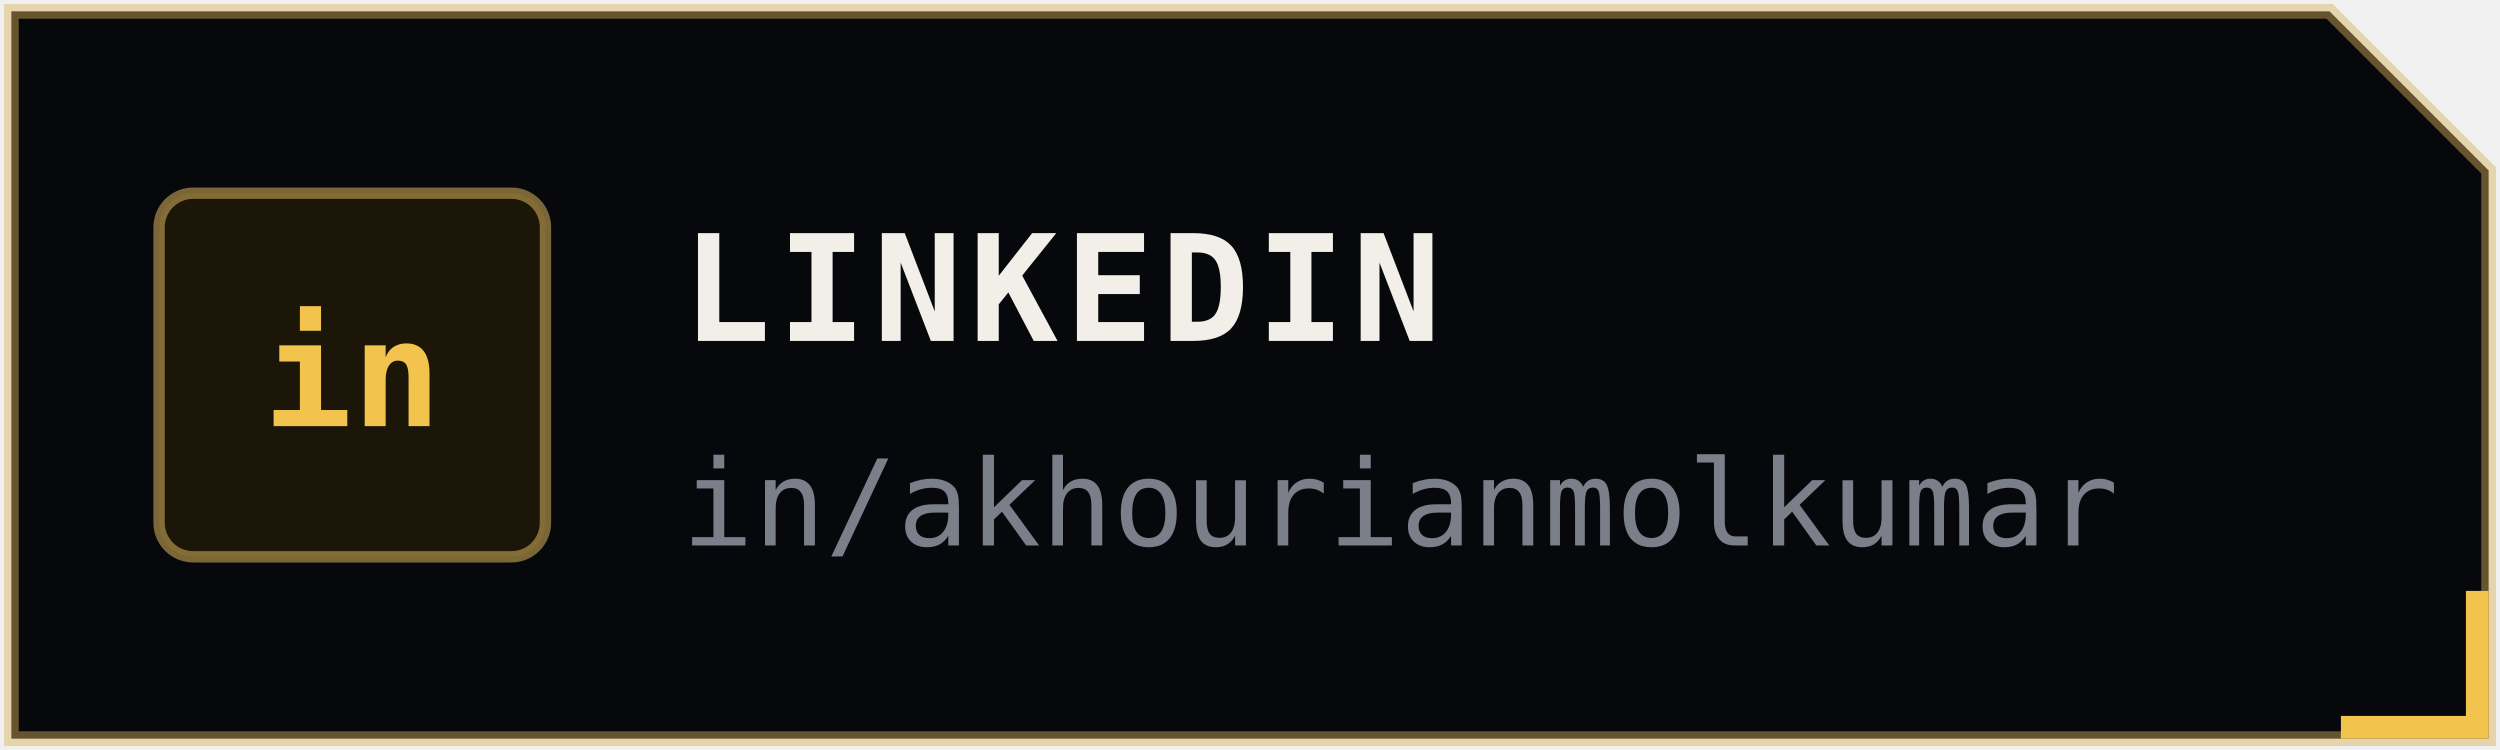
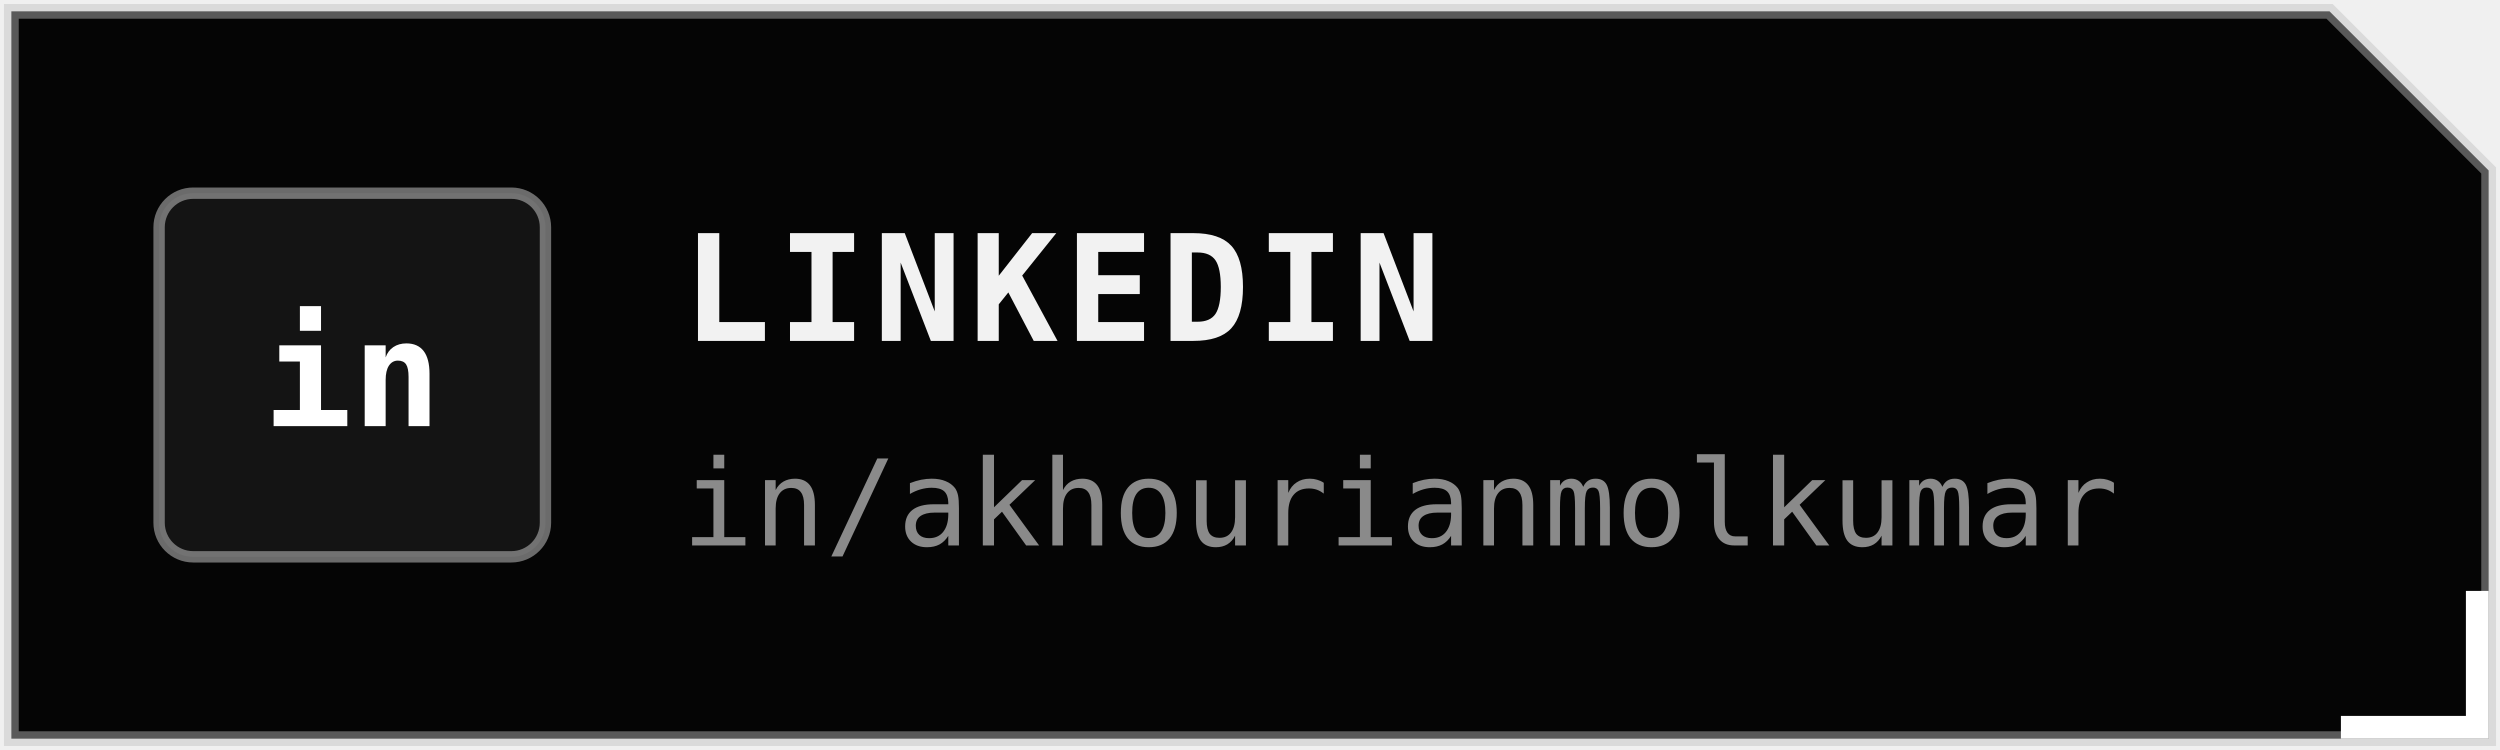
<svg xmlns="http://www.w3.org/2000/svg" width="220" height="66" viewBox="0 0 220 66" role="img" aria-label="LINKEDIN link">
  <style>
@keyframes blink{0%,49%{opacity:1}50%,100%{opacity:0}}
@keyframes pulse{0%,100%{opacity:1}50%{opacity:.3}}
@keyframes breathe{0%,100%{opacity:.35}50%{opacity:.8}}
@keyframes fadein{from{opacity:0}to{opacity:1}}
@keyframes rv{from{transform:scaleX(0)}to{transform:scaleX(1)}}
@keyframes dash{from{stroke-dashoffset:1000}to{stroke-dashoffset:0}}
.cur{animation:blink 1.1s steps(1) infinite}
.dot{animation:pulse 2s ease-in-out infinite}
.glow{animation:breathe 3.2s ease-in-out infinite}
.fi{animation:fadein .8s ease both}
.rv{transform-box:fill-box;transform-origin:left center;animation:rv 1.4s steps(30) both}
.run{stroke-dasharray:90 910;animation:dash 7s linear infinite}
@media (prefers-reduced-motion:reduce){*{animation:none!important}}
</style>
  <defs>
    <filter id="blur" x="-20%" y="-60%" width="140%" height="220%">
      <feGaussianBlur stdDeviation="7" />
    </filter>
    <filter id="blur2" x="-30%" y="-60%" width="160%" height="220%">
      <feGaussianBlur stdDeviation="4" />
    </filter>
    <pattern id="grid" width="28" height="28" patternUnits="userSpaceOnUse">
-       <path d="M28 0H0V28" fill="none" stroke="#f2c44e" stroke-opacity="0.045" stroke-width="1" />
+       <path d="M28 0H0V28" fill="none" stroke="#ffffff" stroke-opacity="0.045" stroke-width="1" />
    </pattern>
    <linearGradient id="shine" gradientUnits="userSpaceOnUse" x1="0" y1="0" x2="320" y2="0" spreadMethod="repeat">
-       <stop offset="0" stop-color="#e0b64a" />
-       <stop offset="0.45" stop-color="#f2c44e" />
-       <stop offset="0.5" stop-color="#fff4c9" />
-       <stop offset="0.55" stop-color="#f2c44e" />
-       <stop offset="1" stop-color="#e0b64a" />
+       <stop offset="0" stop-color="#e6e6e6" />
+       <stop offset="0.45" stop-color="#ffffff" />
+       <stop offset="0.5" stop-color="#ffffff" />
+       <stop offset="0.55" stop-color="#ffffff" />
+       <stop offset="1" stop-color="#e6e6e6" />
      <animateTransform attributeName="gradientTransform" type="translate" from="-320 0" to="320 0" dur="5s" repeatCount="indefinite" />
    </linearGradient>
  </defs>
-   <polygon points="1,1 205,1 219,15 219,65 1,65" fill="#07080b" stroke="#d8b25a" stroke-opacity="0.45" stroke-width="1.3" />
-   <path d="M206 64 H218 V52" fill="none" stroke="#f2c44e" stroke-width="2" />
-   <rect x="14" y="17" width="34" height="32" rx="3" fill="#1b1608" stroke="#d8b25a" stroke-opacity="0.55" />
-   <text x="31" y="37.5" text-anchor="middle" font-family="ui-monospace,SFMono-Regular,Menlo,Consolas,'DejaVu Sans Mono','Courier New',monospace" font-size="13" font-weight="800" fill="#f2c44e">in</text>
-   <text x="60" y="30" font-family="ui-monospace,SFMono-Regular,Menlo,Consolas,'DejaVu Sans Mono','Courier New',monospace" font-size="13" font-weight="800" fill="#f1efe8" letter-spacing="0.6">LINKEDIN</text>
-   <text x="60" y="48" font-family="ui-monospace,SFMono-Regular,Menlo,Consolas,'DejaVu Sans Mono','Courier New',monospace" font-size="10.5" fill="#7b7f8a">in/akhourianmolkumar</text>
+   <polygon points="1,1 205,1 219,15 219,65 1,65" fill="#050505" stroke="#bfbfbf" stroke-opacity="0.45" stroke-width="1.3" />
+   <path d="M206 64 H218 V52" fill="none" stroke="#ffffff" stroke-width="2" />
+   <rect x="14" y="17" width="34" height="32" rx="3" fill="#141414" stroke="#bfbfbf" stroke-opacity="0.55" />
+   <text x="31" y="37.5" text-anchor="middle" font-family="ui-monospace,SFMono-Regular,Menlo,Consolas,'DejaVu Sans Mono','Courier New',monospace" font-size="13" font-weight="800" fill="#ffffff">in</text>
+   <text x="60" y="30" font-family="ui-monospace,SFMono-Regular,Menlo,Consolas,'DejaVu Sans Mono','Courier New',monospace" font-size="13" font-weight="800" fill="#f2f2f2" letter-spacing="0.6">LINKEDIN</text>
+   <text x="60" y="48" font-family="ui-monospace,SFMono-Regular,Menlo,Consolas,'DejaVu Sans Mono','Courier New',monospace" font-size="10.5" fill="#8a8a8a">in/akhourianmolkumar</text>
</svg>
